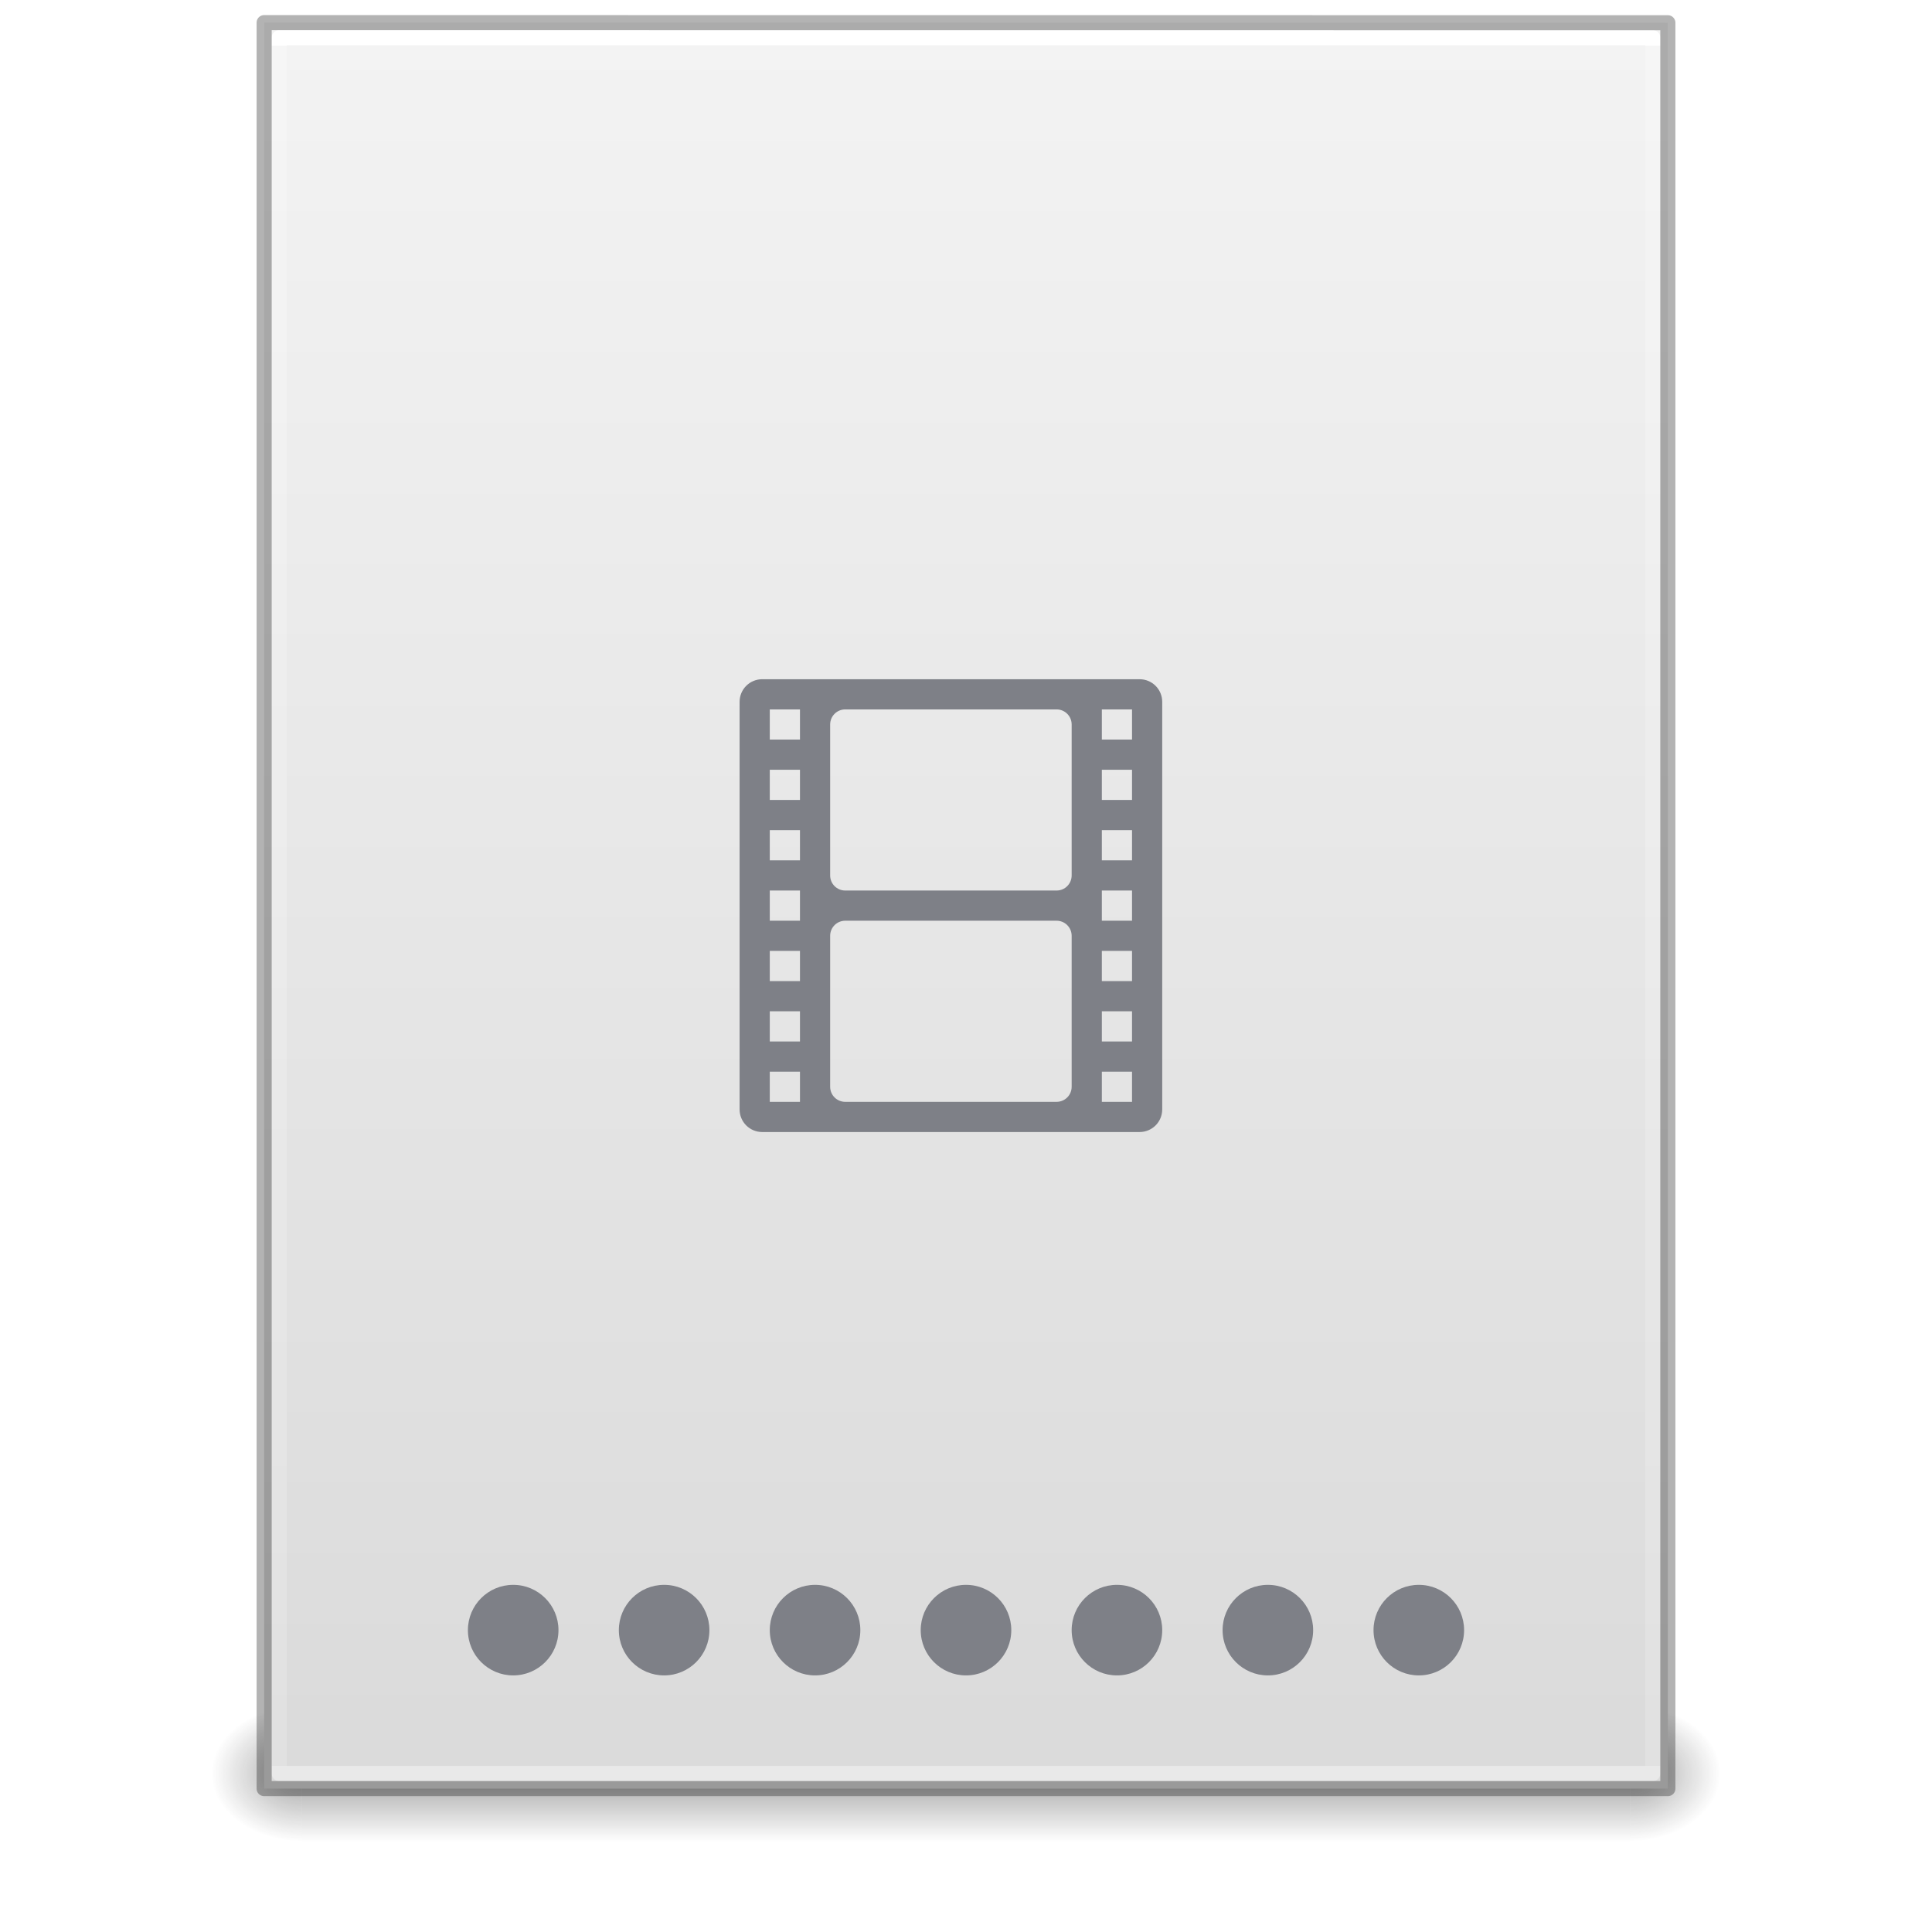
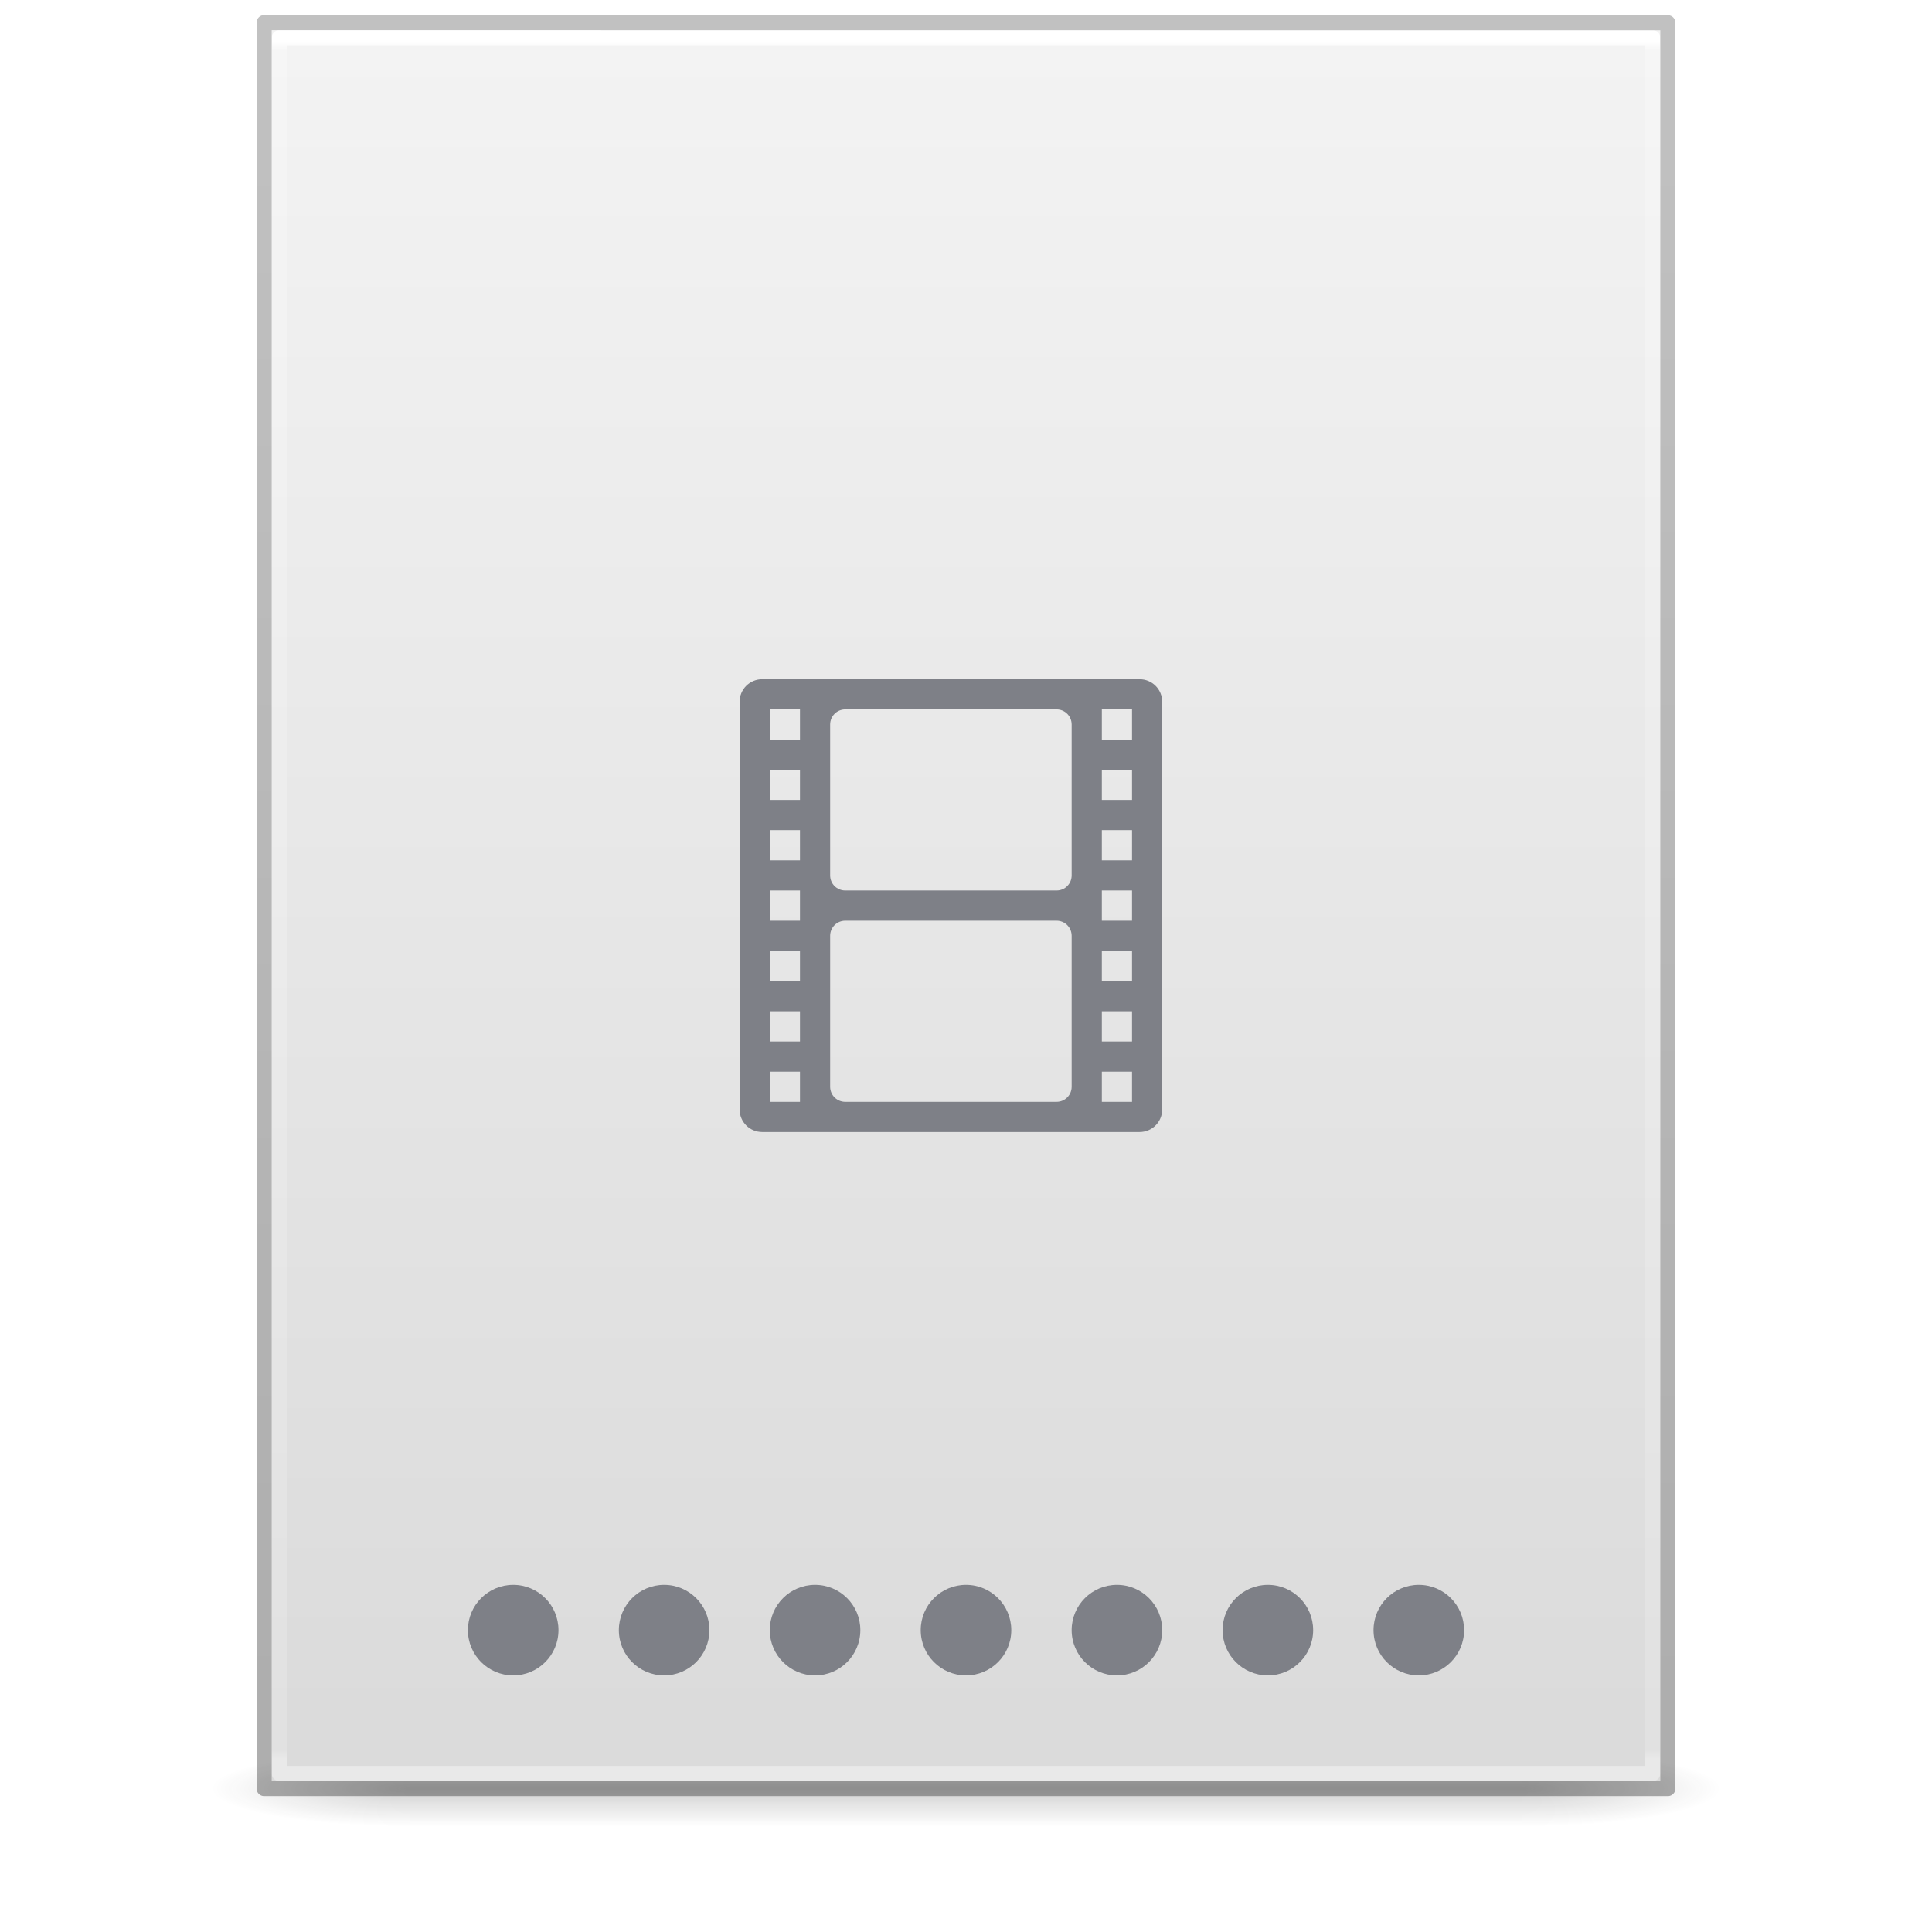
<svg xmlns="http://www.w3.org/2000/svg" xmlns:xlink="http://www.w3.org/1999/xlink" version="1.1" width="128" height="128" id="svg3172">
  <defs id="defs3174">
-     <linearGradient id="linearGradient3977">
-       <stop id="stop3979" style="stop-color:#ffffff;stop-opacity:1" offset="0" />
-       <stop id="stop3981" style="stop-color:#ffffff;stop-opacity:0.235" offset="0" />
-       <stop id="stop3983" style="stop-color:#ffffff;stop-opacity:0.157" offset="1" />
-       <stop id="stop3985" style="stop-color:#ffffff;stop-opacity:0.392" offset="1" />
-     </linearGradient>
    <linearGradient id="linearGradient3600">
      <stop id="stop3602" style="stop-color:#f4f4f4;stop-opacity:1" offset="0" />
      <stop id="stop3604" style="stop-color:#dbdbdb;stop-opacity:1" offset="1" />
    </linearGradient>
    <linearGradient id="linearGradient3702-501-757-486">
      <stop id="stop3100" style="stop-color:#181818;stop-opacity:0" offset="0" />
      <stop id="stop3102" style="stop-color:#181818;stop-opacity:1" offset="0.5" />
      <stop id="stop3104" style="stop-color:#181818;stop-opacity:0" offset="1" />
    </linearGradient>
    <linearGradient id="linearGradient3688-464-309-255">
      <stop id="stop3094" style="stop-color:#181818;stop-opacity:1" offset="0" />
      <stop id="stop3096" style="stop-color:#181818;stop-opacity:0" offset="1" />
    </linearGradient>
-     <linearGradient id="linearGradient3688-166-749-737">
-       <stop id="stop3088" style="stop-color:#181818;stop-opacity:1" offset="0" />
-       <stop id="stop3090" style="stop-color:#181818;stop-opacity:0" offset="1" />
+     <linearGradient x1="25.132" y1="0.985" x2="25.132" y2="47.013" id="linearGradient3019-2" xlink:href="#linearGradient3600" gradientUnits="userSpaceOnUse" gradientTransform="matrix(2.628566,0,0,2.520489,0.914429,-4.357971)" />
+     <linearGradient x1="24" y1="5.564" x2="24" y2="42.195" id="linearGradient3016-9" xlink:href="#linearGradient3977-3" gradientUnits="userSpaceOnUse" gradientTransform="matrix(2.459459,0,0,3.108108,4.972985,-14.59455)" />
+     <linearGradient id="linearGradient3977-3">
+       <stop id="stop3979-6" style="stop-color:#ffffff;stop-opacity:1" offset="0" />
+       <stop id="stop3981-0" style="stop-color:#ffffff;stop-opacity:0.235" offset="0.006" />
+       <stop id="stop3983-6" style="stop-color:#ffffff;stop-opacity:0.157" offset="0.994" />
+       <stop id="stop3985-2" style="stop-color:#ffffff;stop-opacity:0.392" offset="1" />
    </linearGradient>
-     <linearGradient x1="24" y1="5.661" x2="24" y2="42.339" id="linearGradient3016" xlink:href="#linearGradient3977" gradientUnits="userSpaceOnUse" gradientTransform="matrix(2.459459,0,0,3.108108,4.972985,-14.59456)" />
-     <linearGradient x1="25.132" y1="0.985" x2="25.132" y2="47.013" id="linearGradient3019" xlink:href="#linearGradient3600" gradientUnits="userSpaceOnUse" gradientTransform="matrix(2.657141,0,0,2.542219,0.228619,-4.91283)" />
-     <linearGradient x1="25.058" y1="47.028" x2="25.058" y2="39.999" id="linearGradient3024" xlink:href="#linearGradient3702-501-757-486" gradientUnits="userSpaceOnUse" gradientTransform="matrix(3.142857,0,0,1.285714,-11.42857,61.57143)" />
-     <radialGradient cx="4.993" cy="43.5" r="2.5" fx="4.993" fy="43.5" id="radialGradient3027" xlink:href="#linearGradient3688-464-309-255" gradientUnits="userSpaceOnUse" gradientTransform="matrix(2.404541,0,0,1.8,-32.01424,-195.8)" />
-     <radialGradient cx="4.993" cy="43.5" r="2.5" fx="4.993" fy="43.5" id="radialGradient3030" xlink:href="#linearGradient3688-166-749-737" gradientUnits="userSpaceOnUse" gradientTransform="matrix(2.404541,0,0,1.8,95.98576,39.2)" />
+     <linearGradient x1="-51.786" y1="50.786" x2="-51.786" y2="2.906" id="linearGradient3148" xlink:href="#linearGradient3104-6" gradientUnits="userSpaceOnUse" gradientTransform="matrix(2.14563,0,0,2.379129,158.0898,-7.746462)" />
+     <linearGradient id="linearGradient3104-6">
+       <stop id="stop3106-3" style="stop-color:#000000;stop-opacity:0.318" offset="0" />
+       <stop id="stop3108-9" style="stop-color:#000000;stop-opacity:0.24" offset="1" />
+     </linearGradient>
+     <linearGradient gradientUnits="userSpaceOnUse" xlink:href="#linearGradient3702-501-757-486" id="linearGradient4097" y2="39.999" x2="25.058" y1="47.028" x1="25.058" gradientTransform="matrix(2.842105,0,0,0.7142857,-4.210534,87.43007)" />
+     <radialGradient gradientTransform="matrix(5.694965,0,0,0.9999999,-52.6653,-162.0015)" gradientUnits="userSpaceOnUse" xlink:href="#linearGradient3688-464-309-255" id="radialGradient4095" fy="43.5" fx="4.993" r="2.5" cy="43.5" cx="4.993" />
+     <radialGradient gradientTransform="matrix(5.694965,0,0,0.9999999,75.33468,75.0015)" gradientUnits="userSpaceOnUse" xlink:href="#linearGradient3688-464-309-255" id="radialGradient4093" fy="43.5" fx="4.993" r="2.5" cy="43.5" cx="4.993" />
  </defs>
-   <rect width="6" height="9" x="108" y="113" id="rect2801" style="opacity:0.4;fill:url(#radialGradient3030);fill-opacity:1;stroke:none" />
-   <rect width="6" height="9" x="-20" y="-122" transform="scale(-1,-1)" id="rect3696" style="opacity:0.4;fill:url(#radialGradient3027);fill-opacity:1;stroke:none" />
-   <rect width="88" height="9" x="20" y="113" id="rect3700" style="opacity:0.4;fill:url(#linearGradient3024);fill-opacity:1;stroke:none" />
-   <path d="m 17.5,1.5 c 21.311,0 93,0.007 93,0.007 l 1.1e-4,116.993 c 0,0 -62,0 -93,0 0,-39 0,-78 0,-117 z" id="path4160" style="fill:url(#linearGradient3019);fill-opacity:1;stroke:none;display:inline" />
-   <path d="m 109.5,117.5 -91,0 0,-115 91,0 z" id="rect6741-1" style="fill:none;stroke:url(#linearGradient3016);stroke-width:1;stroke-linecap:round;stroke-linejoin:round;stroke-miterlimit:4;stroke-opacity:1;stroke-dasharray:none;stroke-dashoffset:0" />
-   <path d="m 17.5,1.5 c 21.311,0 93,0.007 93,0.007 l 1.1e-4,116.993 c 0,0 -62,0 -93,0 0,-39 0,-78 0,-117 z" id="path4160-4" style="opacity:0.3;fill:none;stroke:#000000;stroke-width:1;stroke-linecap:butt;stroke-linejoin:round;stroke-miterlimit:4;stroke-opacity:1;stroke-dasharray:none;stroke-dashoffset:0;display:inline" />
-   <path style="opacity:1;fill:#7e8087;fill-opacity:1;stroke:none;stroke-width:2;stroke-miterlimit:4;stroke-dasharray:none;stroke-opacity:1" d="m 50.5,45 c -0.831,0 -1.5,0.669 -1.5,1.5 l 0,27 c 0,0.831 0.669,1.5 1.5,1.5 l 25,0 c 0.831,0 1.5,-0.669 1.5,-1.5 l 0,-27 c 0,-0.831 -0.669,-1.5 -1.5,-1.5 l -25,0 z m 0.5,2 2,0 0,2 -2,0 0,-2 z m 5,0 14,0 c 0.554,0 1,0.446 1,1 l 0,10 c 0,0.554 -0.446,1 -1,1 l -14,0 c -0.554,0 -1,-0.446 -1,-1 l 0,-10 c 0,-0.554 0.446,-1 1,-1 z m 17,0 2,0 0,2 -2,0 0,-2 z m -22,4 2,0 0,2 -2,0 0,-2 z m 22,0 2,0 0,2 -2,0 0,-2 z m -22,4 2,0 0,2 -2,0 0,-2 z m 22,0 2,0 0,2 -2,0 0,-2 z m -22,4 2,0 0,2 -2,0 0,-2 z m 22,0 2,0 0,2 -2,0 0,-2 z m -17,2 14,0 c 0.554,0 1,0.446 1,1 l 0,10 c 0,0.554 -0.446,1 -1,1 l -14,0 c -0.554,0 -1,-0.446 -1,-1 l 0,-10 c 0,-0.554 0.446,-1 1,-1 z m -5,2 2,0 0,2 -2,0 0,-2 z m 22,0 2,0 0,2 -2,0 0,-2 z m -22,4 2,0 0,2 -2,0 0,-2 z m 22,0 2,0 0,2 -2,0 0,-2 z m -22,4 2,0 0,2 -2,0 0,-2 z m 22,0 2,0 0,2 -2,0 0,-2 z M 34,105 a 3,3 0 0 0 -3,3 3,3 0 0 0 3,3 3,3 0 0 0 3,-3 3,3 0 0 0 -3,-3 z m 10,0 a 3,3 0 0 0 -3,3 3,3 0 0 0 3,3 3,3 0 0 0 3,-3 A 3,3 0 0 0 44,105 Z m 10,0 a 3,3 0 0 0 -3,3 3,3 0 0 0 3,3 3,3 0 0 0 3,-3 3,3 0 0 0 -3,-3 z m 10,0 a 3,3 0 0 0 -3,3 3,3 0 0 0 3,3 3,3 0 0 0 3,-3 3,3 0 0 0 -3,-3 z m 10,0 a 3,3 0 0 0 -3,3 3,3 0 0 0 3,3 3,3 0 0 0 3,-3 3,3 0 0 0 -3,-3 z m 10,0 a 3,3 0 0 0 -3,3 3,3 0 0 0 3,3 3,3 0 0 0 3,-3 3,3 0 0 0 -3,-3 z M 94,105 a 3,3 0 0 0 -3,3 3,3 0 0 0 3,3 3,3 0 0 0 3,-3 3,3 0 0 0 -3,-3 z" id="path4194" />
+   <g id="g978" style="opacity:0.2;stroke-width:1.039" transform="matrix(0.9259259,0,0,1,4.740749,0)">
+     <rect style="fill:url(#radialGradient4093);fill-opacity:1;stroke:none;stroke-width:1.481" id="rect2801" y="116.001" x="103.789" height="5" width="14.211" />
+     <rect style="fill:url(#radialGradient4095);fill-opacity:1;stroke:none;stroke-width:1.481" id="rect3696" transform="scale(-1)" y="-121.001" x="-24.211" height="5" width="14.211" />
+     <rect style="fill:url(#linearGradient4097);fill-opacity:1;stroke:none;stroke-width:1.481" id="rect3700" y="116.001" x="24.211" height="5" width="79.579" />
+   </g>
+   <path d="m 18,2 c 21.082,0 92,0.007 92,0.007 L 110,118 c 0,0 -61.333,0 -92,0 0,-38.667 0,-77.333 0,-116 z" id="path4160" style="display:inline;fill:url(#linearGradient3019-2);fill-opacity:1;stroke:none" />
+   <path d="m 109.5,117.5 h -91 V 2.5 h 91 z" id="rect6741-1" style="fill:none;stroke:url(#linearGradient3016-9);stroke-width:1;stroke-linecap:round;stroke-linejoin:round;stroke-miterlimit:4;stroke-dasharray:none;stroke-dashoffset:0;stroke-opacity:1" />
+   <path d="m 17.5,1.5 c 21.311,0 93,0.008 93,0.008 l 1e-4,116.992 c 0,0 -62,0 -93,0 0,-39 0,-78 0,-116.999 z" id="path4160-6-1" style="display:inline;fill:none;stroke:url(#linearGradient3148);stroke-width:1;stroke-linecap:butt;stroke-linejoin:round;stroke-miterlimit:4;stroke-dasharray:none;stroke-dashoffset:0;stroke-opacity:1" />
+   <path style="opacity:1;fill:#7e8087;fill-opacity:1;stroke:none;stroke-width:2;stroke-miterlimit:4;stroke-dasharray:none;stroke-opacity:1" d="m 50.5,45 c -0.831,0 -1.5,0.669 -1.5,1.5 v 27 c 0,0.831 0.669,1.5 1.5,1.5 h 25 c 0.831,0 1.5,-0.669 1.5,-1.5 V 46.5 c 0,-0.831 -0.669,-1.5 -1.5,-1.5 z m 0.5,2 h 2 v 2 h -2 z m 5,0 h 14 c 0.554,0 1,0.446 1,1 v 10 c 0,0.554 -0.446,1 -1,1 H 56 c -0.554,0 -1,-0.446 -1,-1 V 48 c 0,-0.554 0.446,-1 1,-1 z m 17,0 h 2 v 2 h -2 z m -22,4 h 2 v 2 h -2 z m 22,0 h 2 v 2 h -2 z m -22,4 h 2 v 2 h -2 z m 22,0 h 2 v 2 h -2 z m -22,4 h 2 v 2 h -2 z m 22,0 h 2 v 2 h -2 z m -17,2 h 14 c 0.554,0 1,0.446 1,1 v 10 c 0,0.554 -0.446,1 -1,1 H 56 c -0.554,0 -1,-0.446 -1,-1 v -10 c 0,-0.554 0.446,-1 1,-1 z m -5,2 h 2 v 2 h -2 z m 22,0 h 2 v 2 h -2 z m -22,4 h 2 v 2 h -2 z m 22,0 h 2 v 2 h -2 z m -22,4 h 2 v 2 h -2 z m 22,0 h 2 v 2 h -2 z M 34,105 a 3,3 0 0 0 -3,3 3,3 0 0 0 3,3 3,3 0 0 0 3,-3 3,3 0 0 0 -3,-3 z m 10,0 a 3,3 0 0 0 -3,3 3,3 0 0 0 3,3 3,3 0 0 0 3,-3 A 3,3 0 0 0 44,105 Z m 10,0 a 3,3 0 0 0 -3,3 3,3 0 0 0 3,3 3,3 0 0 0 3,-3 3,3 0 0 0 -3,-3 z m 10,0 a 3,3 0 0 0 -3,3 3,3 0 0 0 3,3 3,3 0 0 0 3,-3 3,3 0 0 0 -3,-3 z m 10,0 a 3,3 0 0 0 -3,3 3,3 0 0 0 3,3 3,3 0 0 0 3,-3 3,3 0 0 0 -3,-3 z m 10,0 a 3,3 0 0 0 -3,3 3,3 0 0 0 3,3 3,3 0 0 0 3,-3 3,3 0 0 0 -3,-3 z M 94,105 a 3,3 0 0 0 -3,3 3,3 0 0 0 3,3 3,3 0 0 0 3,-3 3,3 0 0 0 -3,-3 z" id="path4194" />
</svg>
